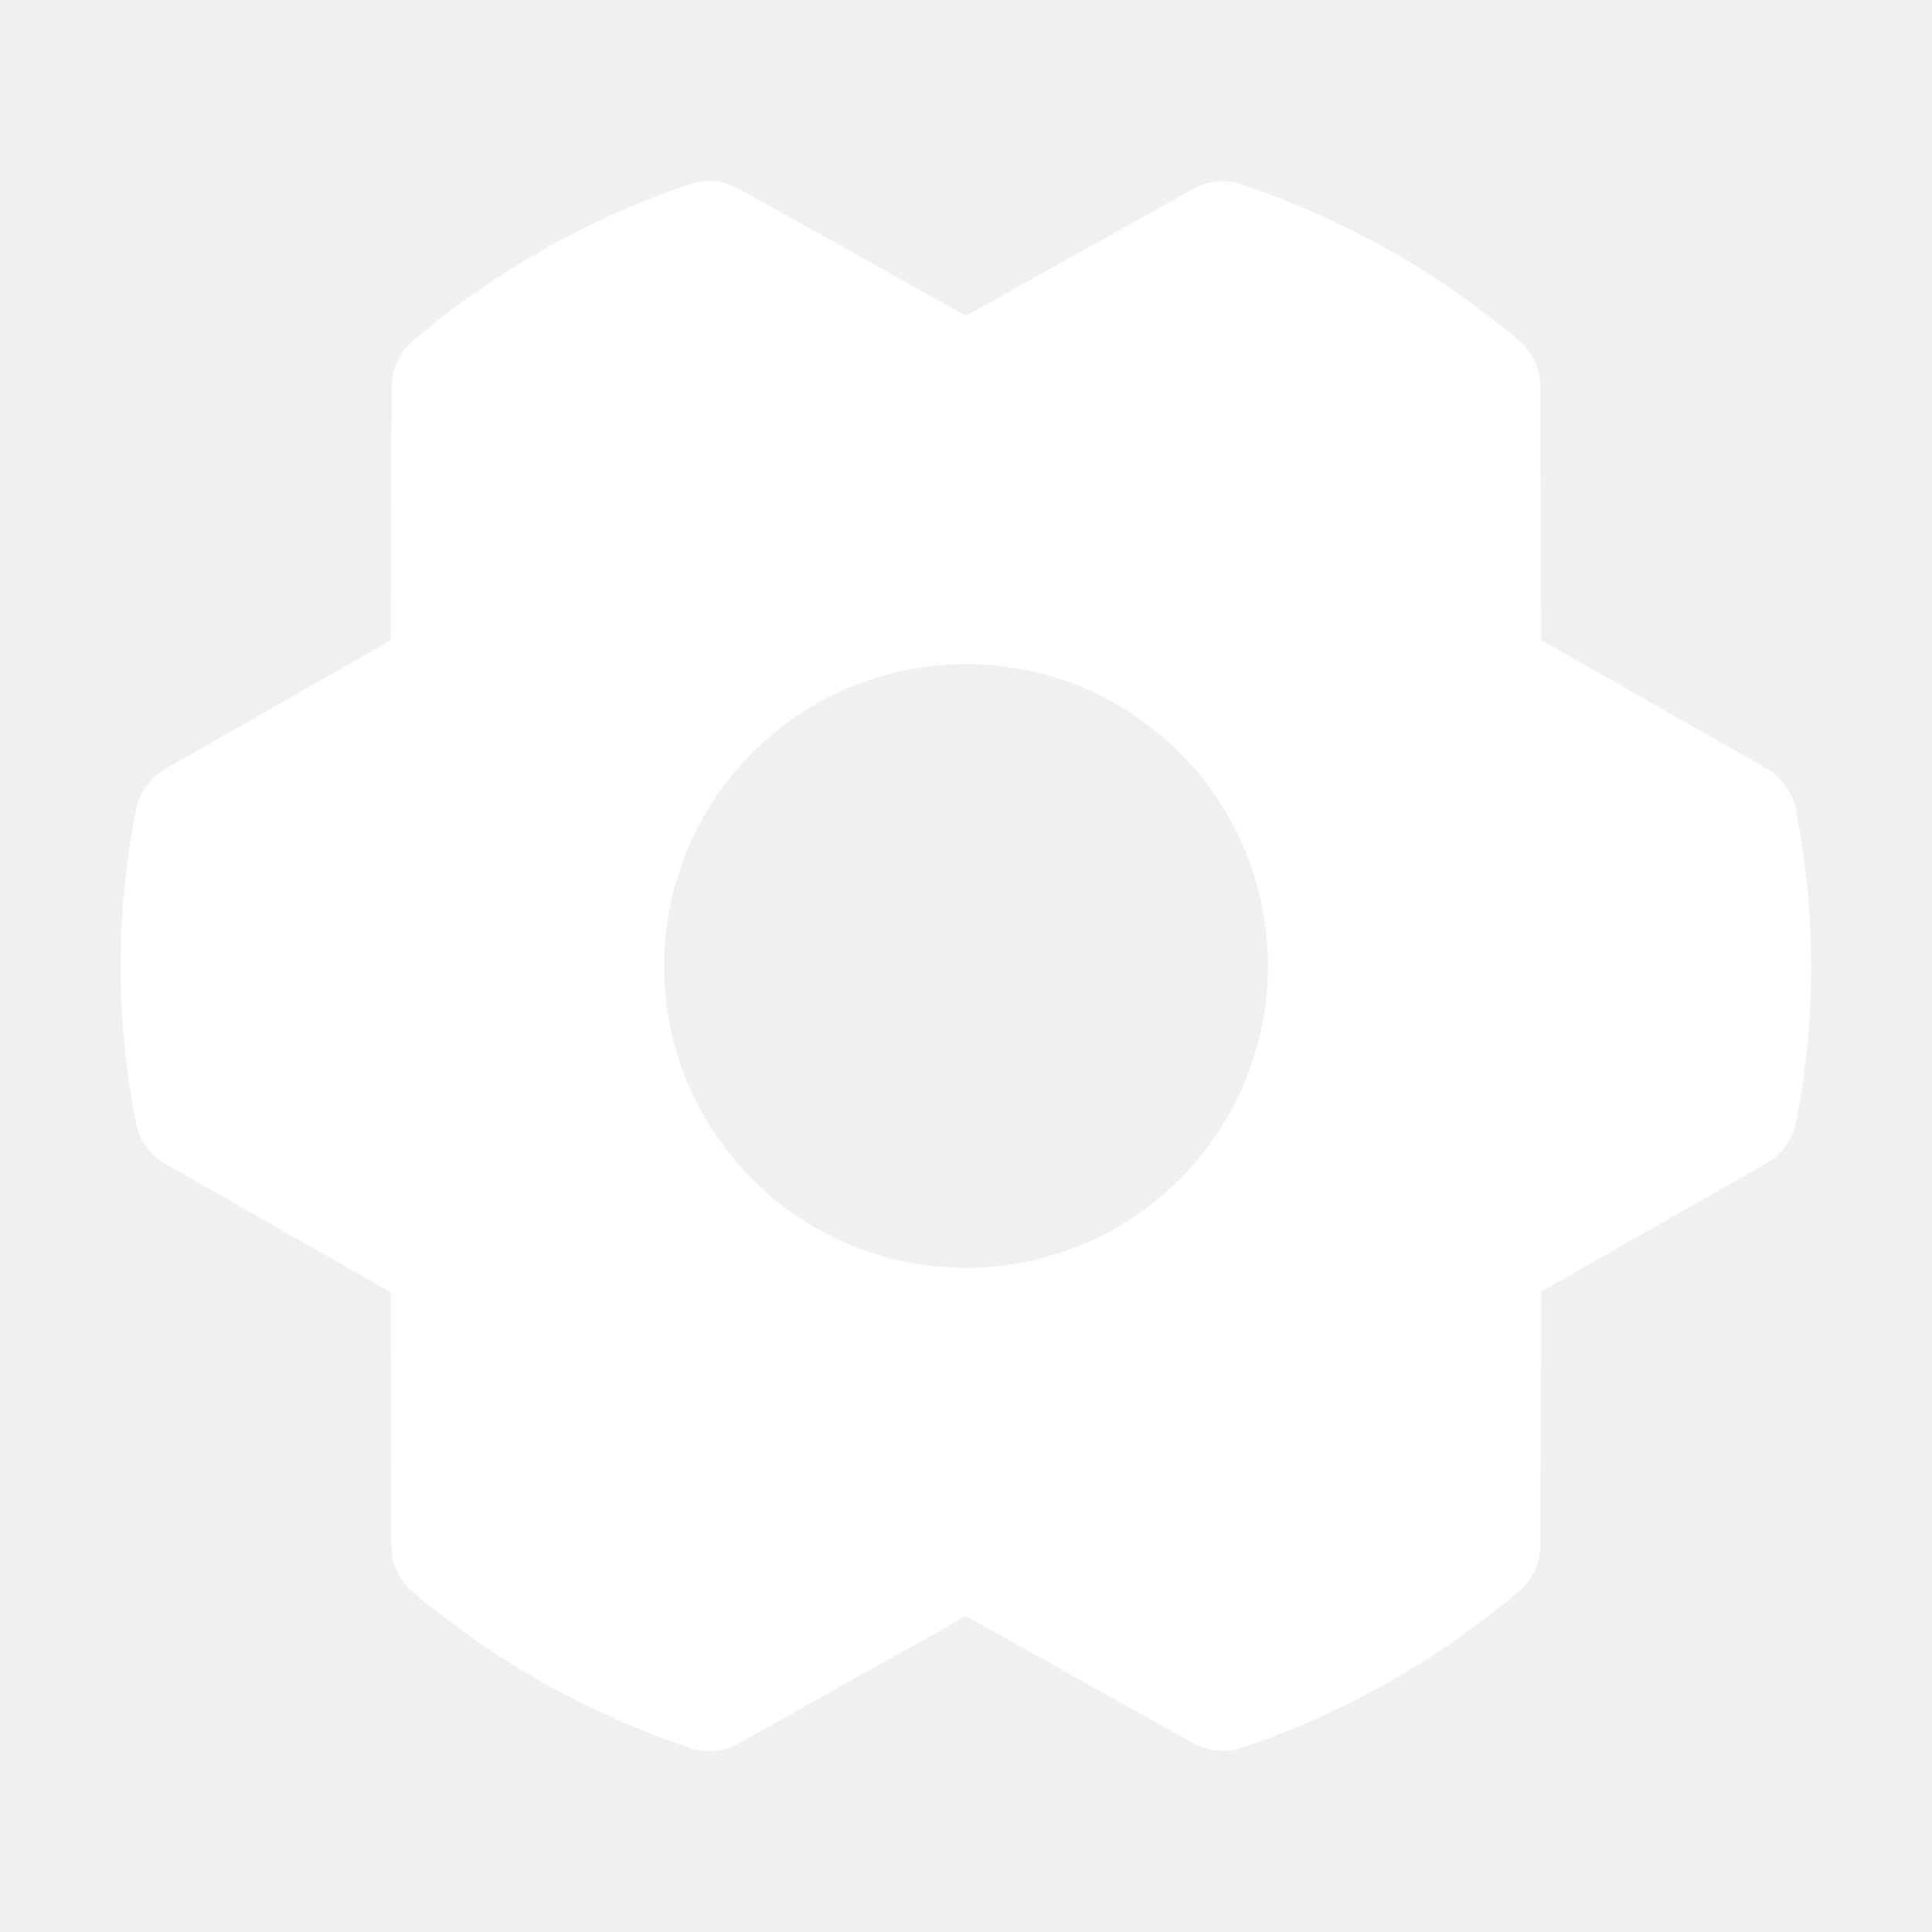
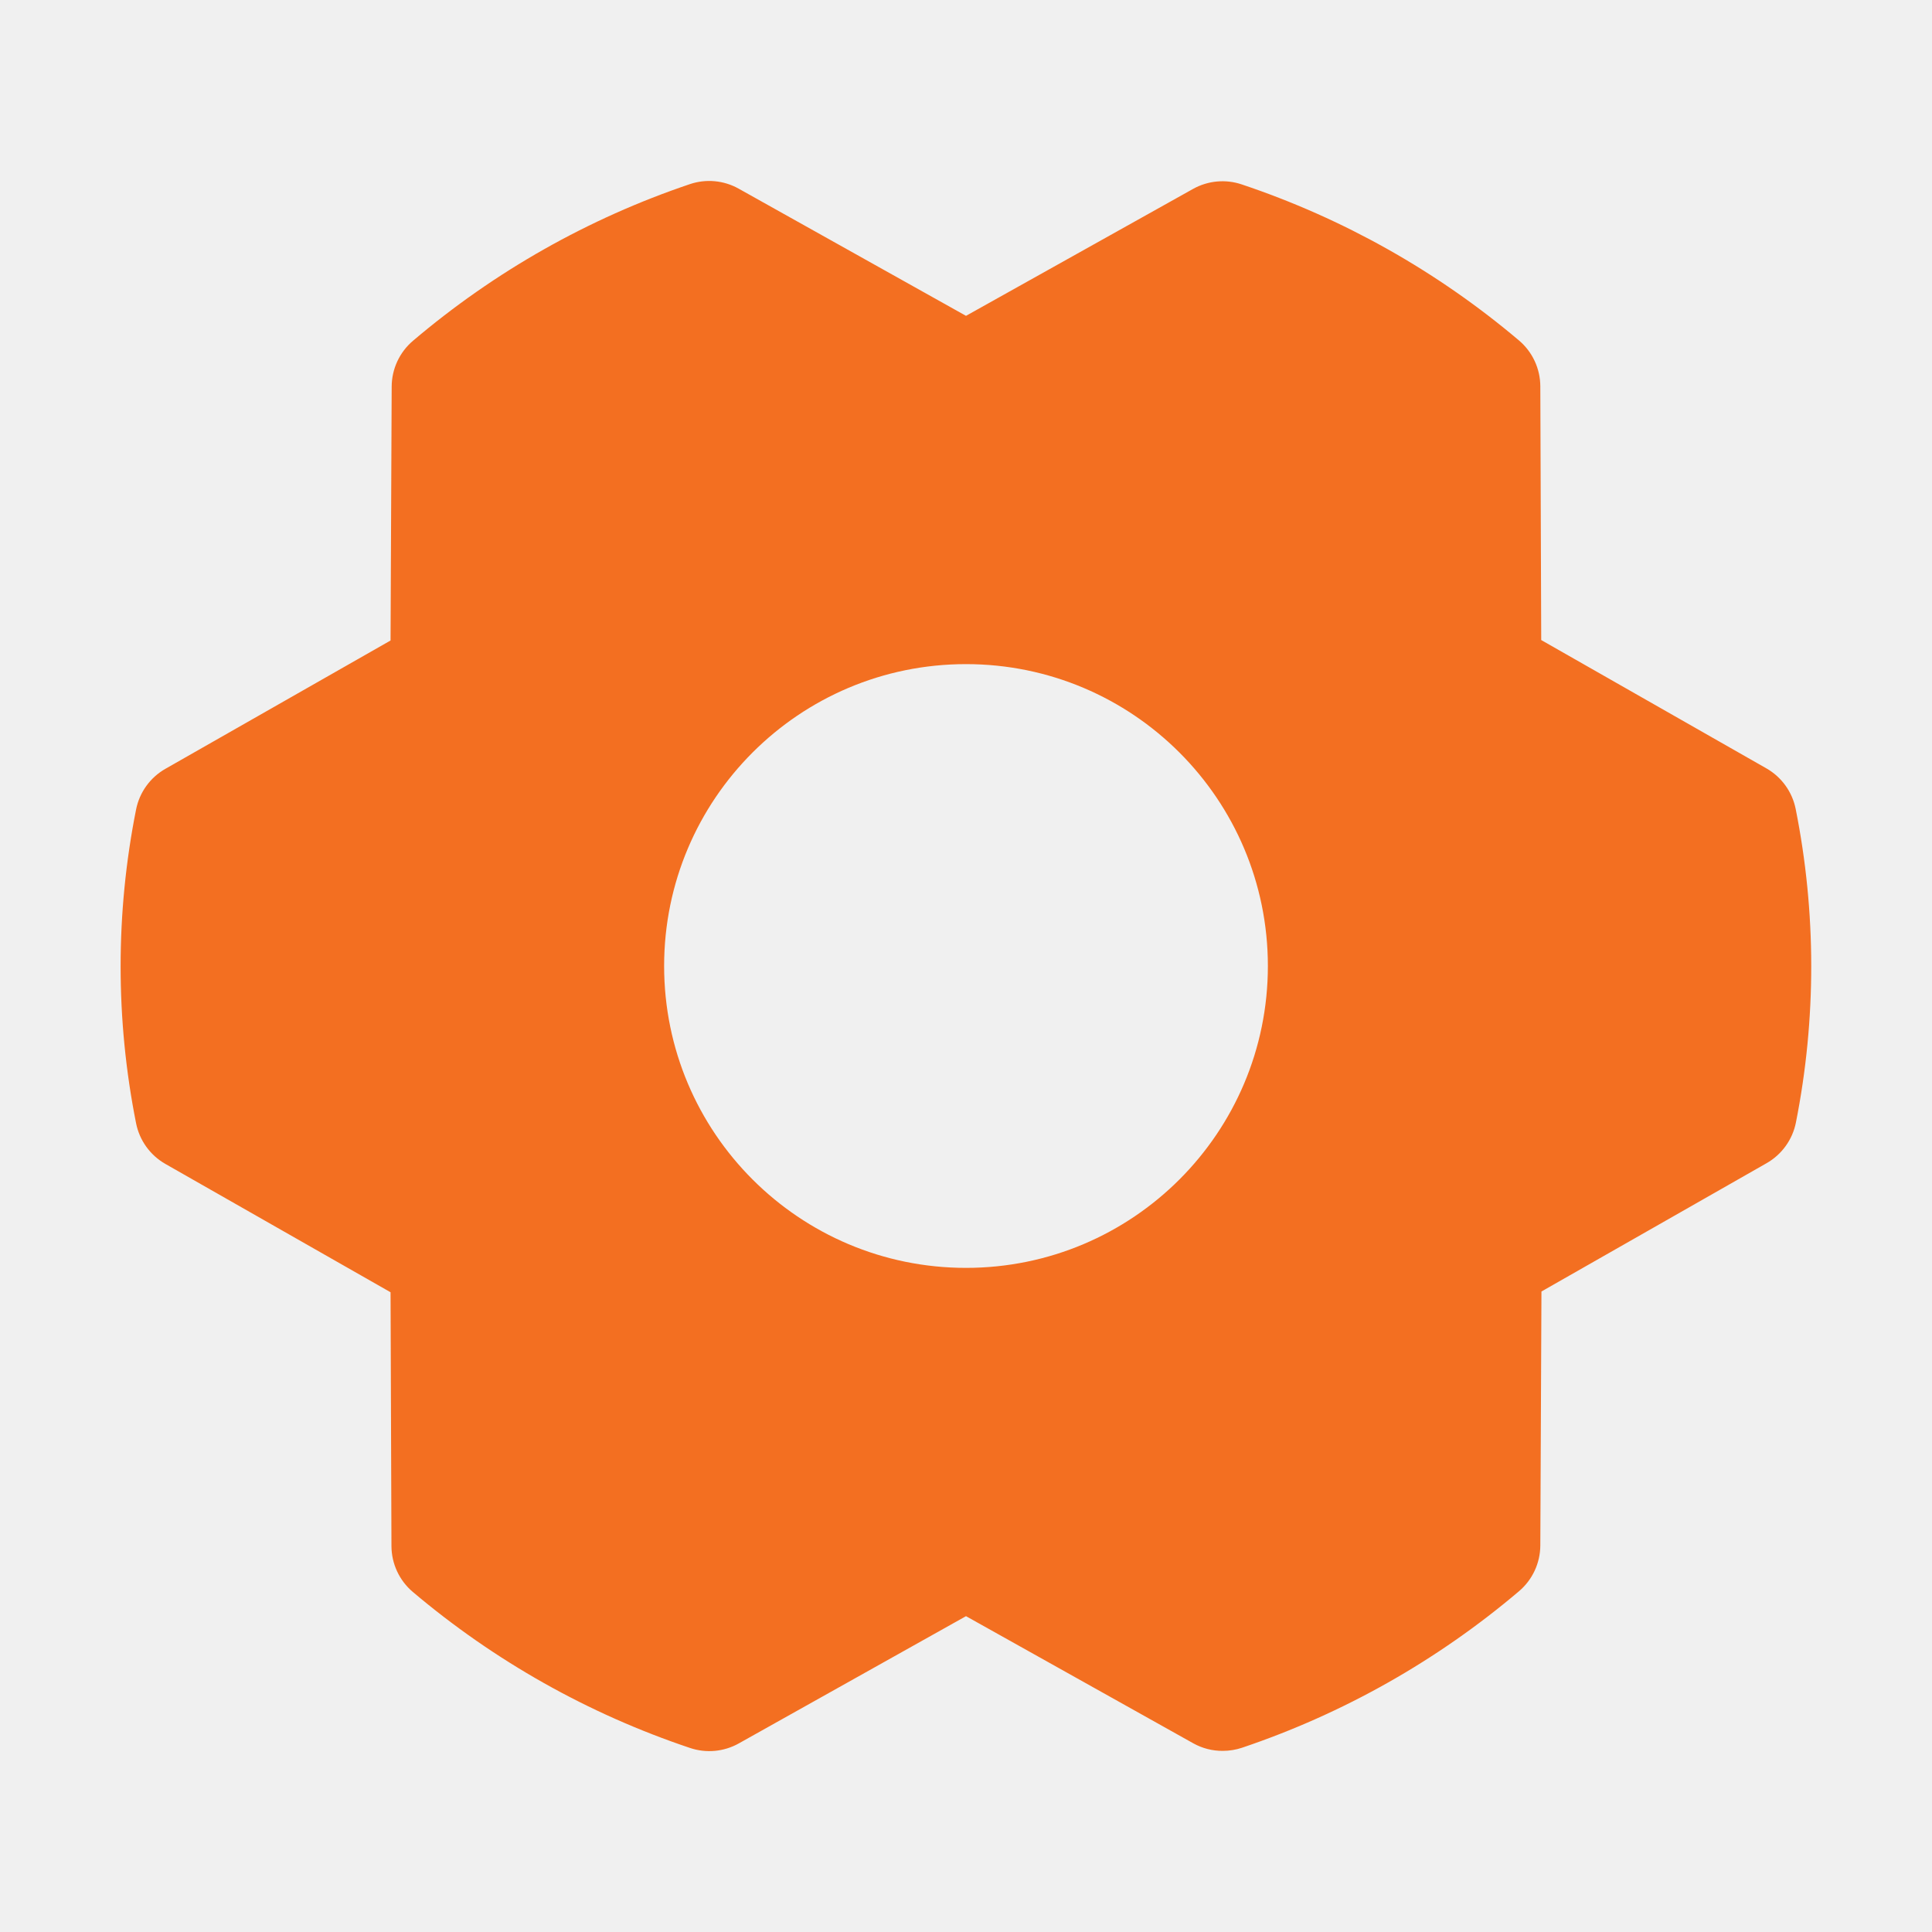
- <svg xmlns="http://www.w3.org/2000/svg" width="16" height="16" fill="#ffffff" viewBox="0 0 256 256">
+ <svg xmlns="http://www.w3.org/2000/svg" width="16" height="16" fill="#f36f21" viewBox="0 0 256 256">
  <path d="M237.94,107.21a8,8,0,0,0-3.89-5.4l-29.83-17-.12-33.62a8,8,0,0,0-2.83-6.08,111.91,111.91,0,0,0-36.72-20.67,8,8,0,0,0-6.46.59L128,41.85,97.88,25a8,8,0,0,0-6.47-.6A111.92,111.92,0,0,0,54.73,45.15a8,8,0,0,0-2.83,6.07l-.15,33.65-29.83,17a8,8,0,0,0-3.89,5.4,106.47,106.47,0,0,0,0,41.56,8,8,0,0,0,3.89,5.4l29.83,17,.12,33.63a8,8,0,0,0,2.83,6.08,111.91,111.91,0,0,0,36.72,20.67,8,8,0,0,0,6.46-.59L128,214.15,158.12,231a7.91,7.91,0,0,0,3.9,1,8.09,8.09,0,0,0,2.57-.42,112.1,112.1,0,0,0,36.68-20.73,8,8,0,0,0,2.83-6.07l.15-33.65,29.83-17a8,8,0,0,0,3.89-5.4A106.47,106.47,0,0,0,237.94,107.21ZM128,168a40,40,0,1,1,40-40A40,40,0,0,1,128,168Z" />
</svg>
